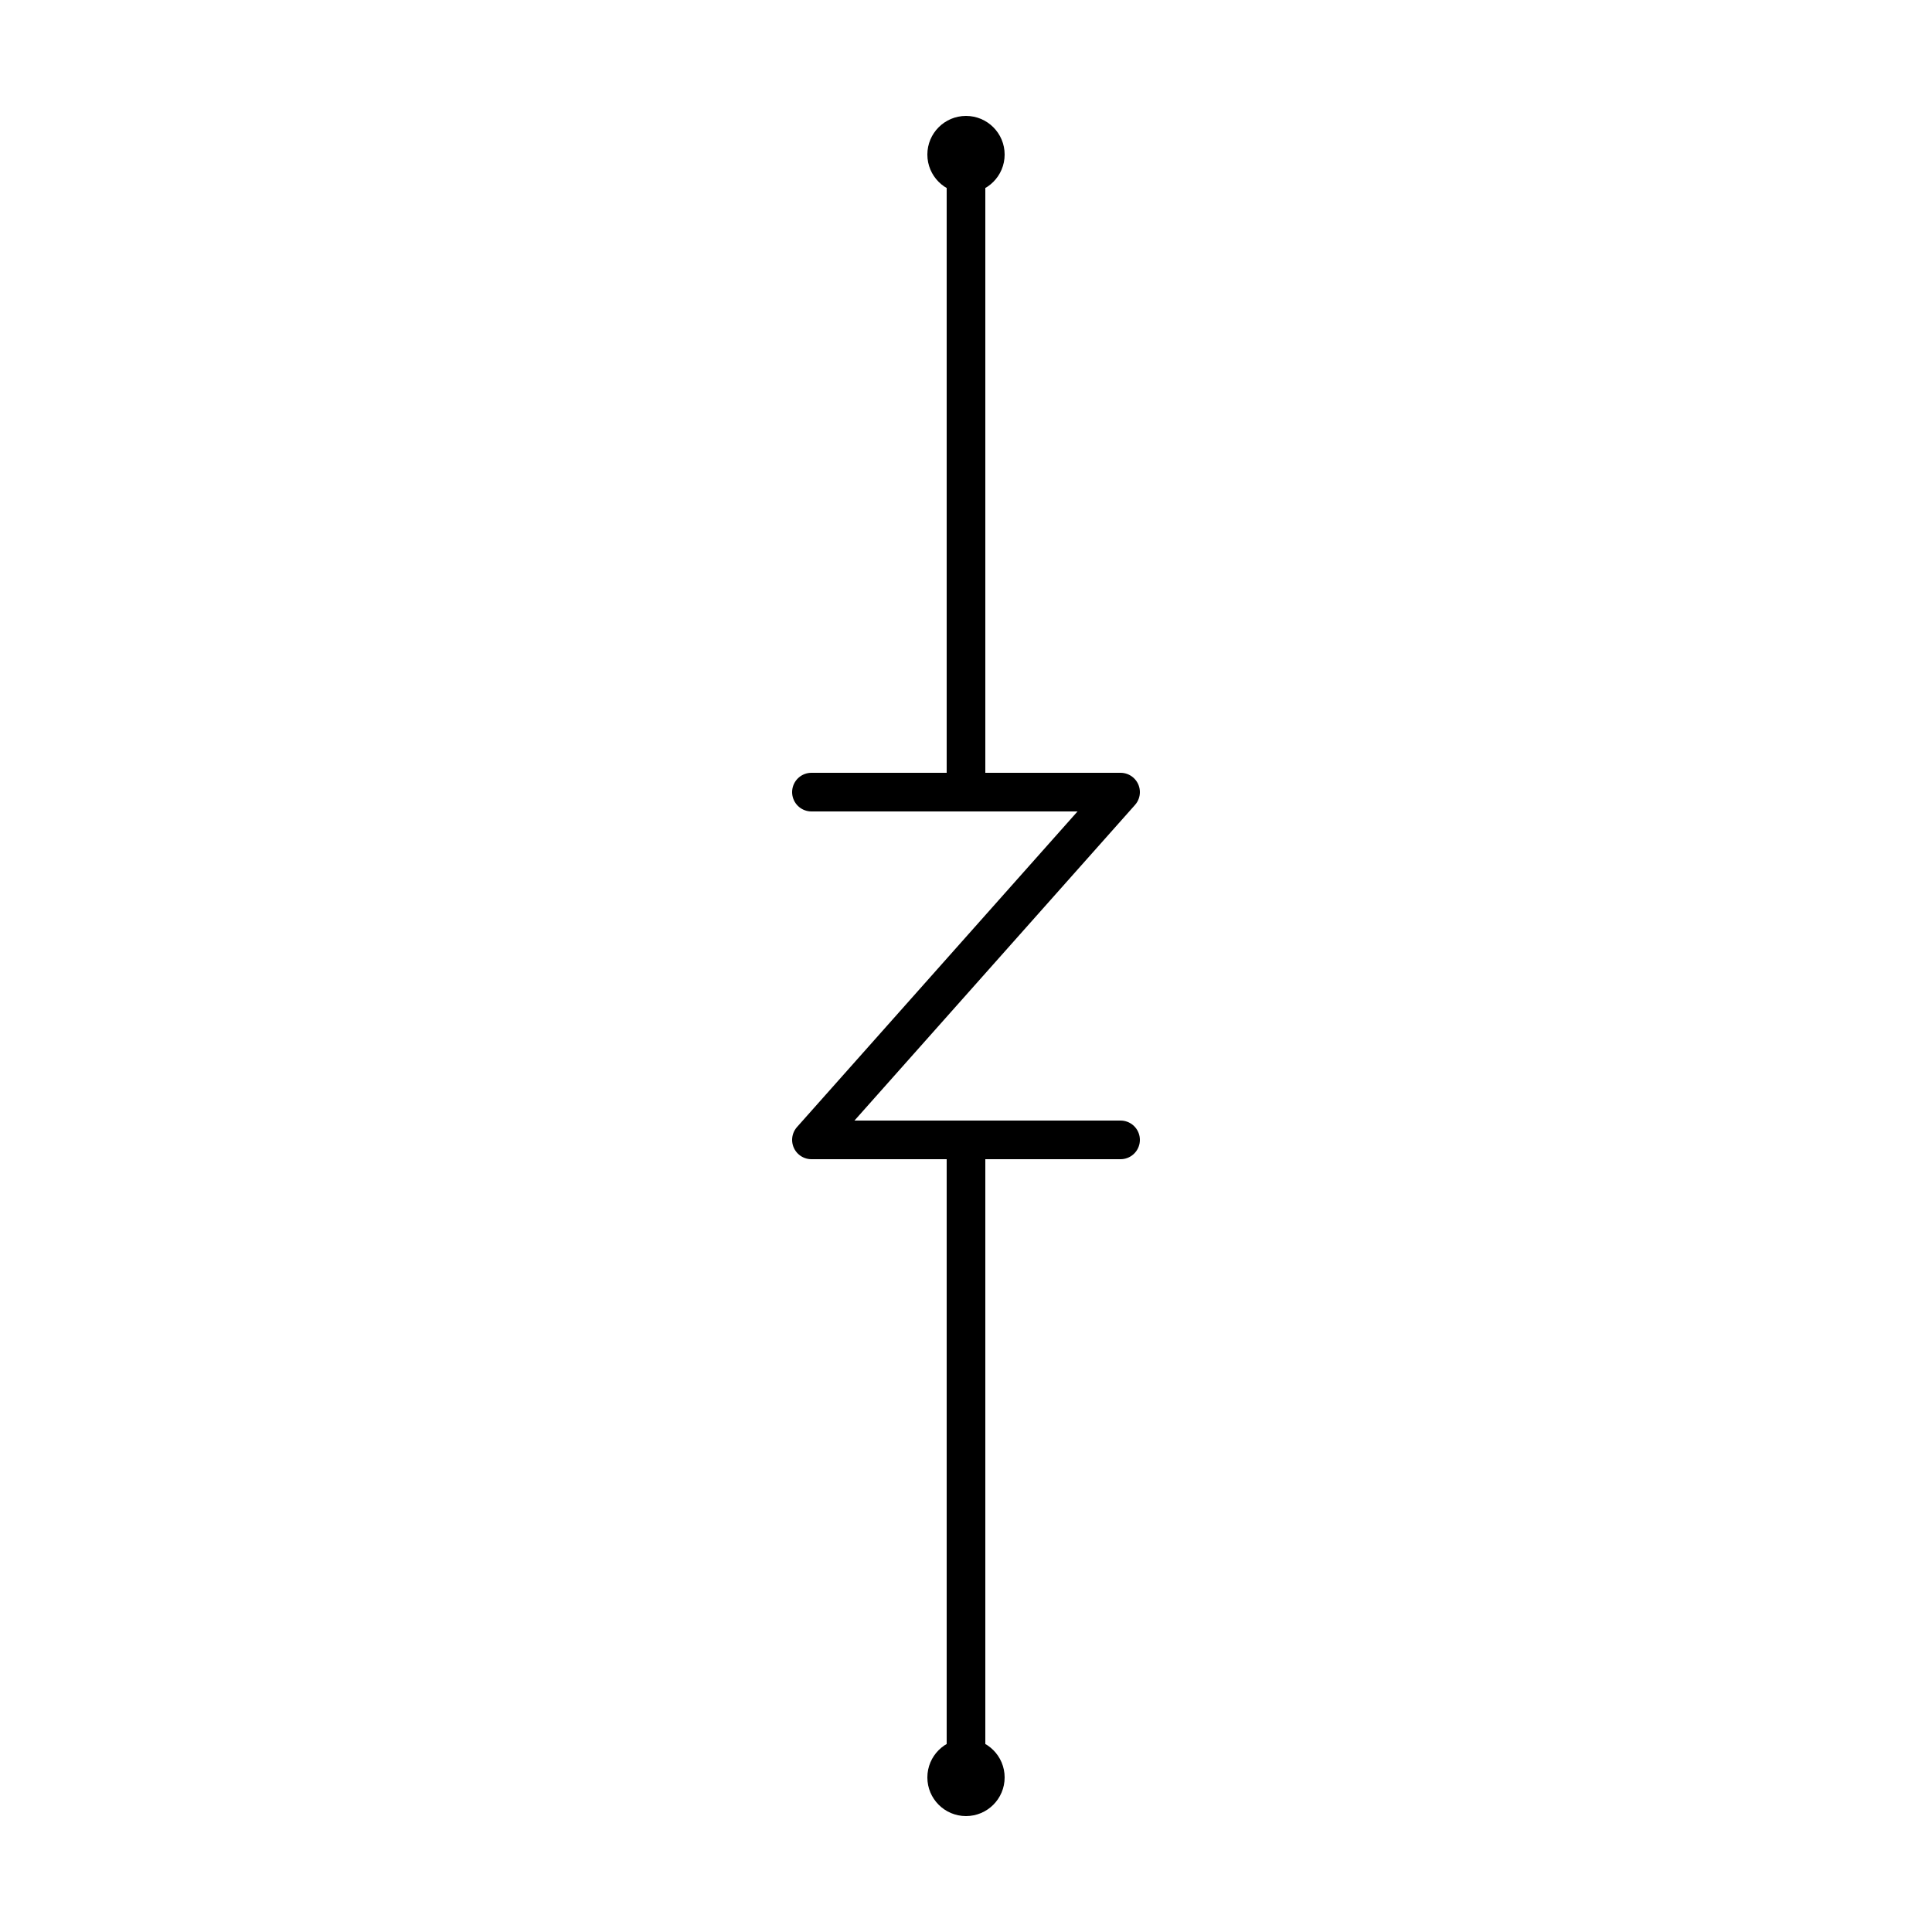
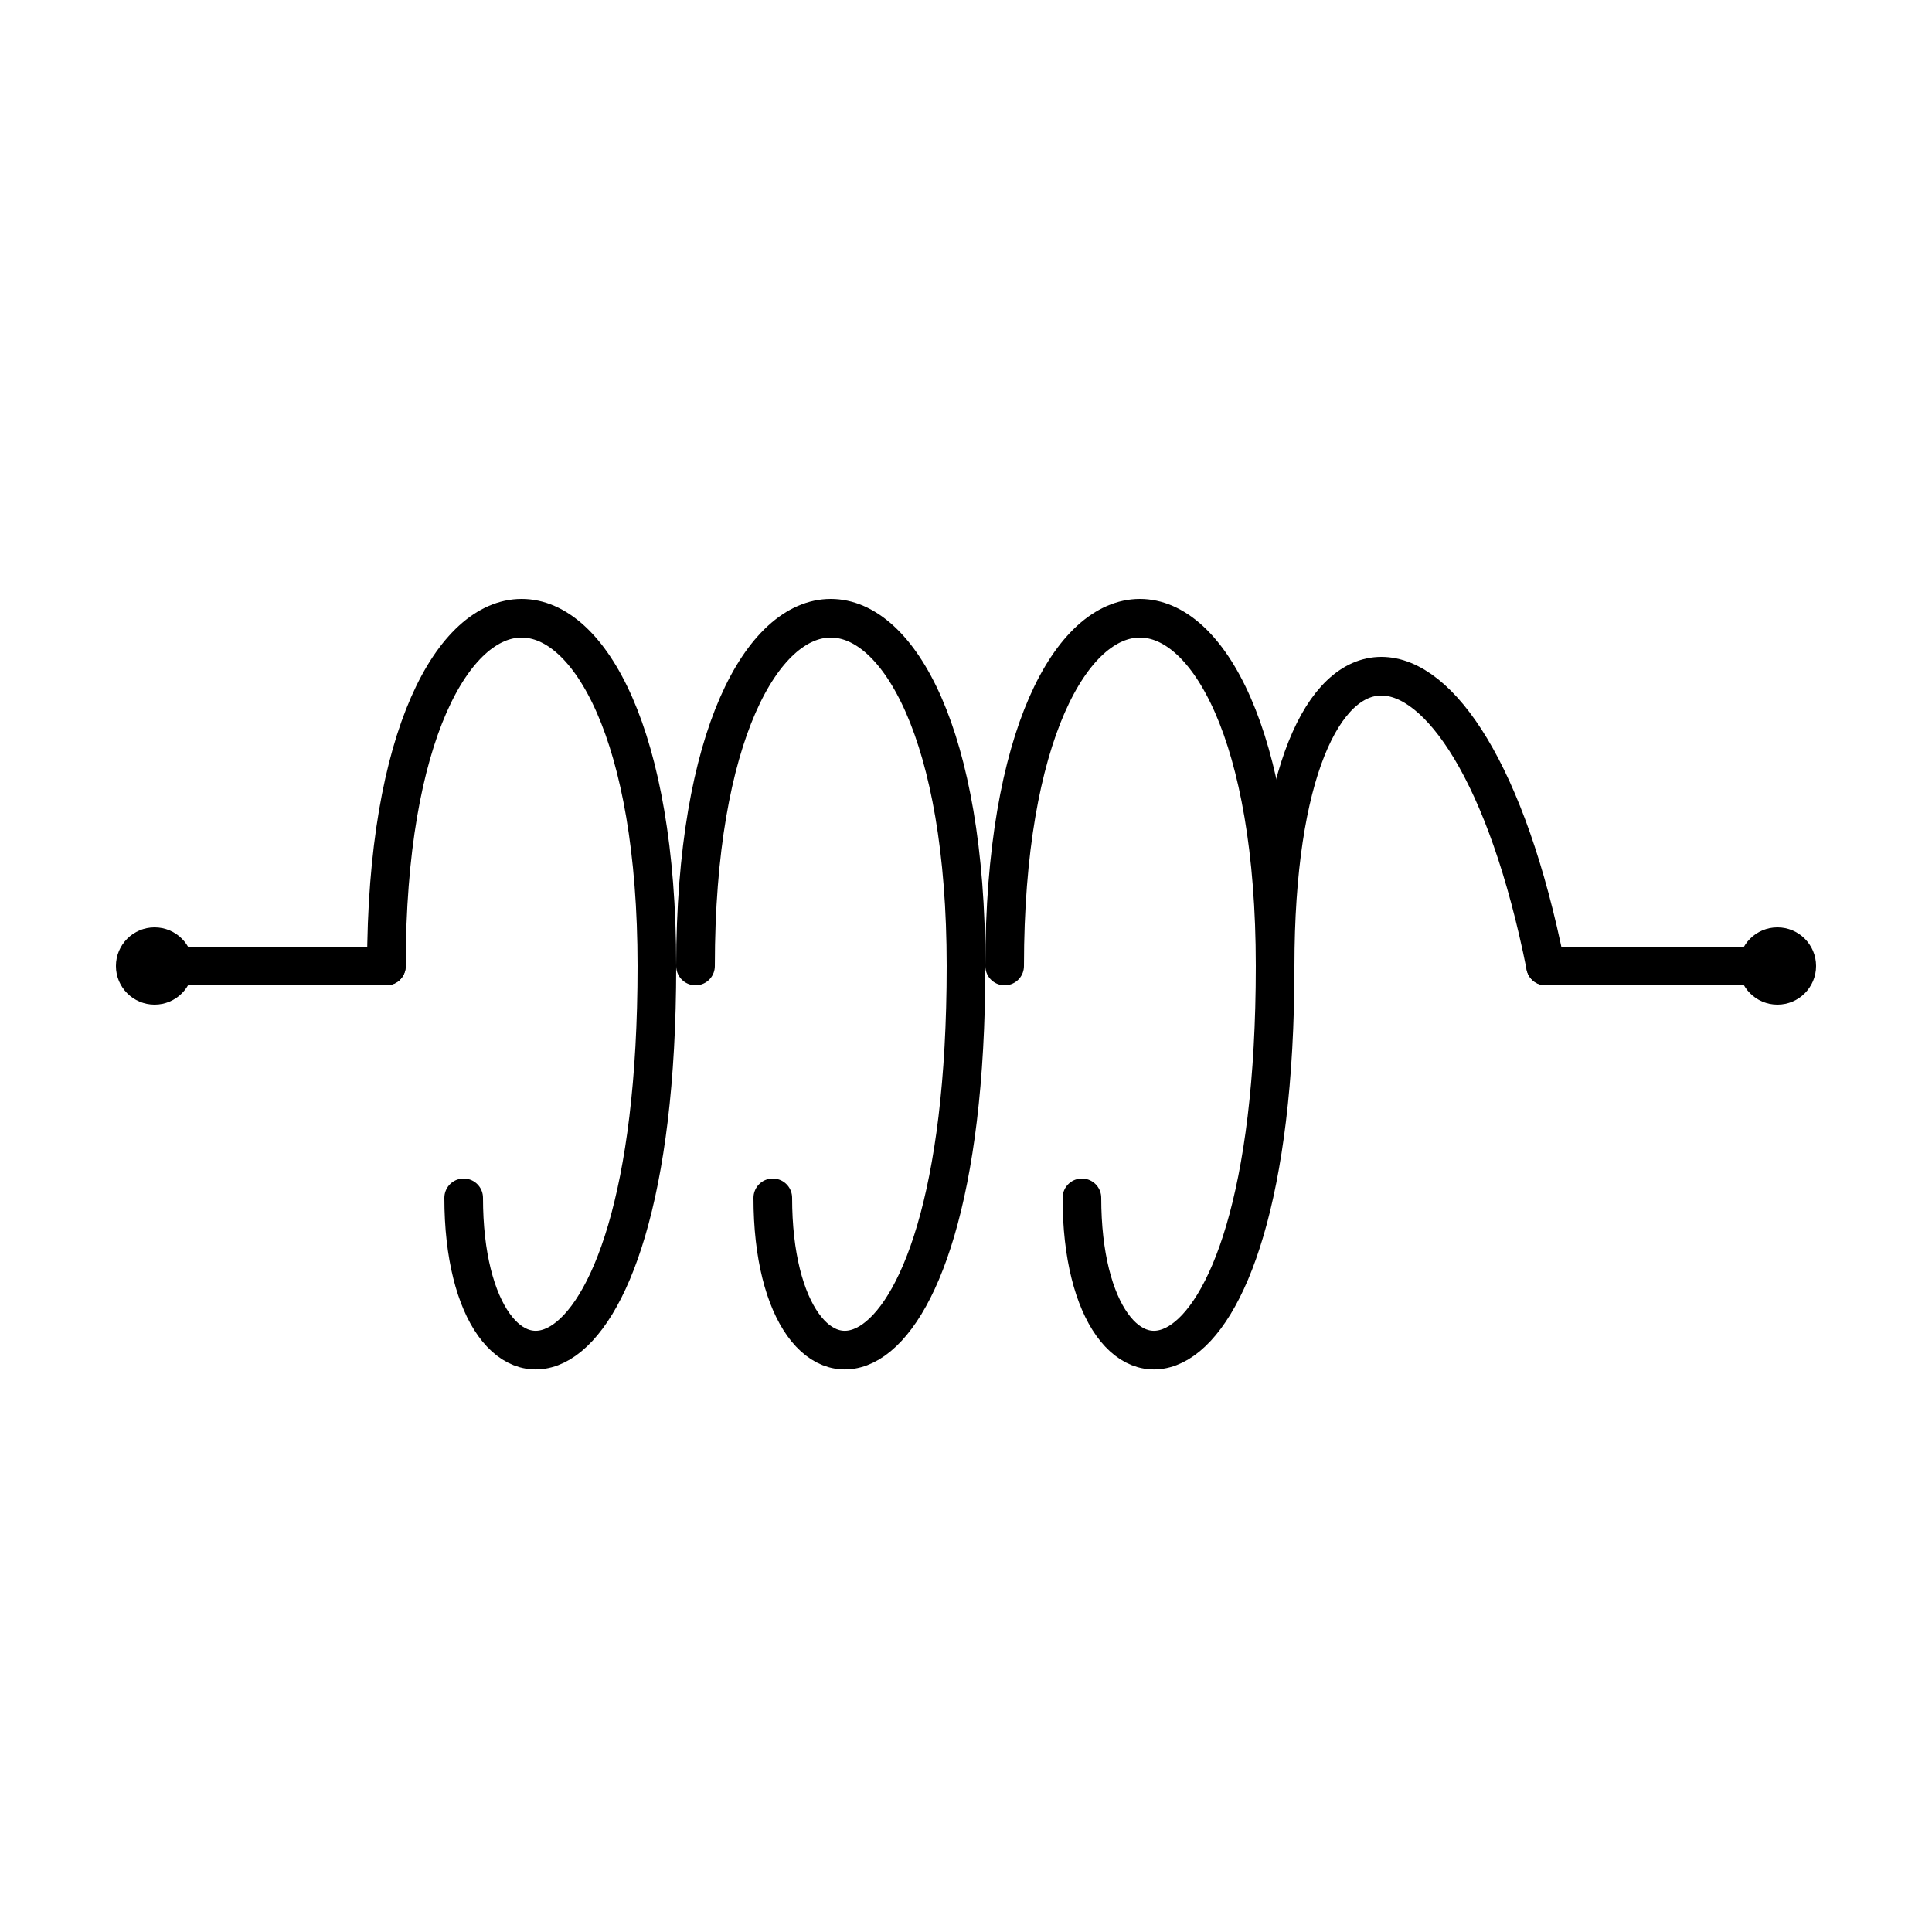
- <svg xmlns="http://www.w3.org/2000/svg" viewBox="0 0 100 100" width="100" height="100" role="img" aria-label="Serpentin échange thermique" data-iso-part="11" data-iso-ref="2501">
+ <svg xmlns="http://www.w3.org/2000/svg" viewBox="0 0 100 100" width="100" height="100" role="img" aria-label="Serpentin">
  <g fill="none" stroke="#000000" stroke-width="2" stroke-linecap="round" stroke-linejoin="round">
-     <line x1="50" y1="8" x2="50" y2="41" />
-     <line x1="50" y1="59" x2="50" y2="92" />
-     <polyline points="42,41 58,41 42,59 58,59" />
+     <line x1="8" y1="50" x2="20" y2="50" />
+     <path d="M 20 50 C 20 26 34 26 34 50 C 34 74 24 74 24 62" />
+     <path d="M 36 50 C 36 26 50 26 50 50 C 50 74 40 74 40 62" />
+     <path d="M 52 50 C 52 26 66 26 66 50 C 66 74 56 74 56 62" />
+     <path d="M 66 50 C 66 30 76 30 80 50" />
+     <line x1="80" y1="50" x2="92" y2="50" />
  </g>
  <g class="ports">
-     <circle class="port" cx="50" cy="8" r="2.0" fill="#000000" stroke="none" data-port="port-n" data-dir="n" data-role="process" />
-     <circle class="port" cx="50" cy="92" r="2.0" fill="#000000" stroke="none" data-port="port-s" data-dir="s" data-role="process" />
+     <circle class="port" cx="8" cy="50" r="2.0" fill="#000000" stroke="none" data-port="port-w" data-dir="w" data-role="inlet" />
+     <circle class="port" cx="92" cy="50" r="2.0" fill="#000000" stroke="none" data-port="port-e" data-dir="e" data-role="outlet" />
  </g>
</svg>
